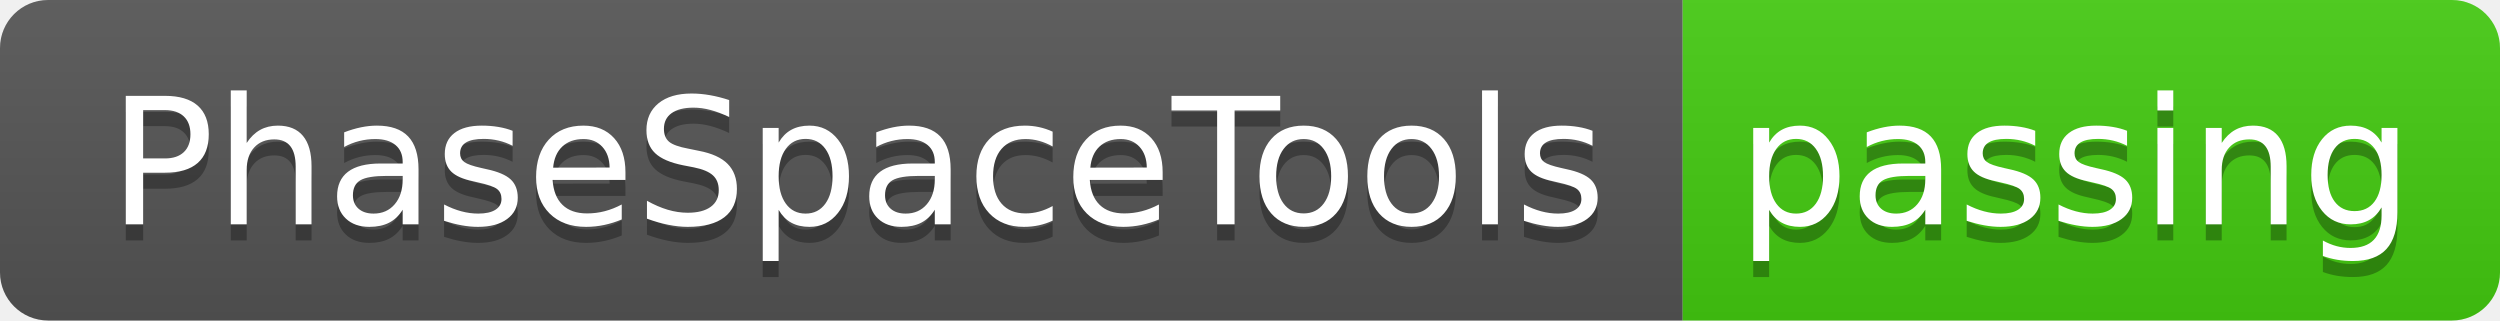
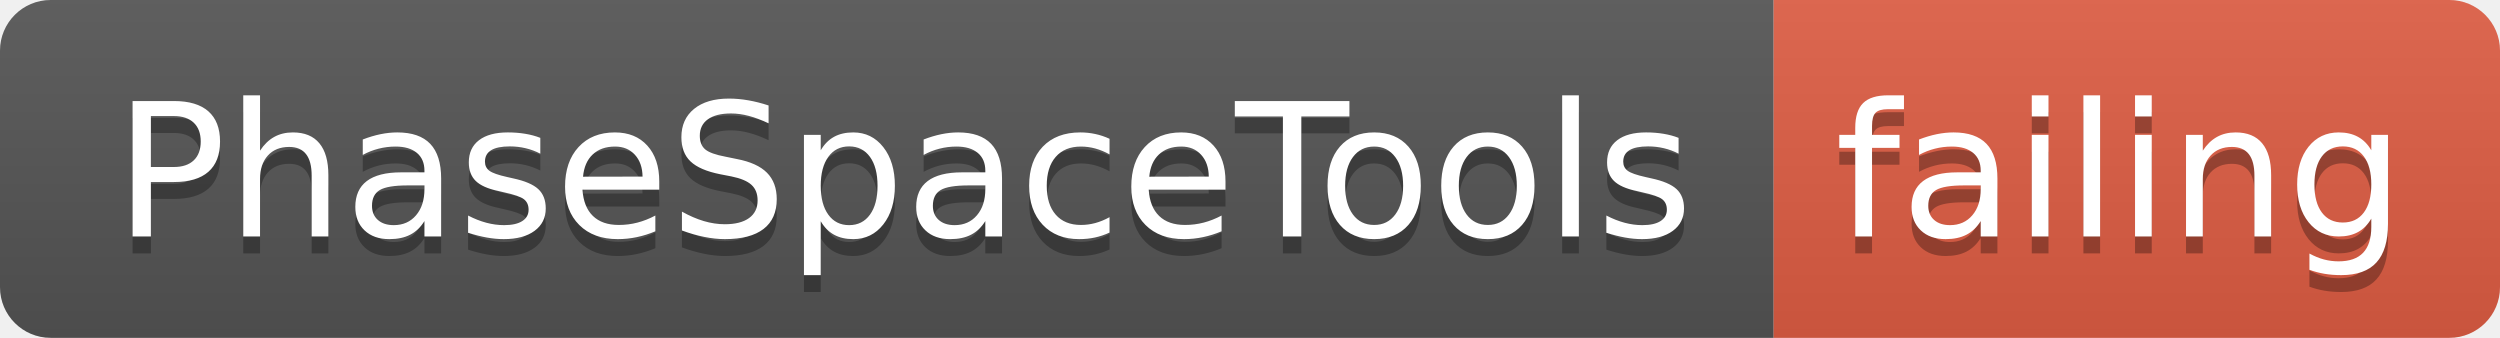
- <svg xmlns="http://www.w3.org/2000/svg" width="156" height="20">
+ <svg xmlns="http://www.w3.org/2000/svg" width="148" height="20">
  <linearGradient id="smooth" x2="0" y2="100%">
    <stop offset="0" stop-color="#bbb" stop-opacity=".1" />
    <stop offset="1" stop-opacity=".1" />
  </linearGradient>
  <clipPath id="round">
-     <rect width="156" height="20" rx="3" fill="#fff" />
+     <rect width="148" height="20" rx="3" fill="#fff" />
  </clipPath>
  <g clip-path="url(#round)">
    <rect width="105" height="20" fill="#555" />
-     <rect x="105" width="51" height="20" fill="#4c1" />
-     <rect width="156" height="20" fill="url(#smooth)" />
+     <rect x="105" width="43" height="20" fill="#e05d44" />
+     <rect width="148" height="20" fill="url(#smooth)" />
  </g>
  <g fill="#fff" text-anchor="middle" font-family="DejaVu Sans,Verdana,Geneva,sans-serif" font-size="110">
    <text x="535" y="150" fill="#010101" fill-opacity=".3" transform="scale(0.1)" textLength="950" lengthAdjust="spacing">PhaseSpaceTools</text>
    <text x="535" y="140" transform="scale(0.1)" textLength="950" lengthAdjust="spacing">PhaseSpaceTools</text>
-     <text x="1295" y="150" fill="#010101" fill-opacity=".3" transform="scale(0.1)" textLength="410" lengthAdjust="spacing">passing</text>
-     <text x="1295" y="140" transform="scale(0.1)" textLength="410" lengthAdjust="spacing">passing</text>
+     <text x="1255" y="150" fill="#010101" fill-opacity=".3" transform="scale(0.1)" textLength="330" lengthAdjust="spacing">failing</text>
+     <text x="1255" y="140" transform="scale(0.1)" textLength="330" lengthAdjust="spacing">failing</text>
  </g>
</svg>
